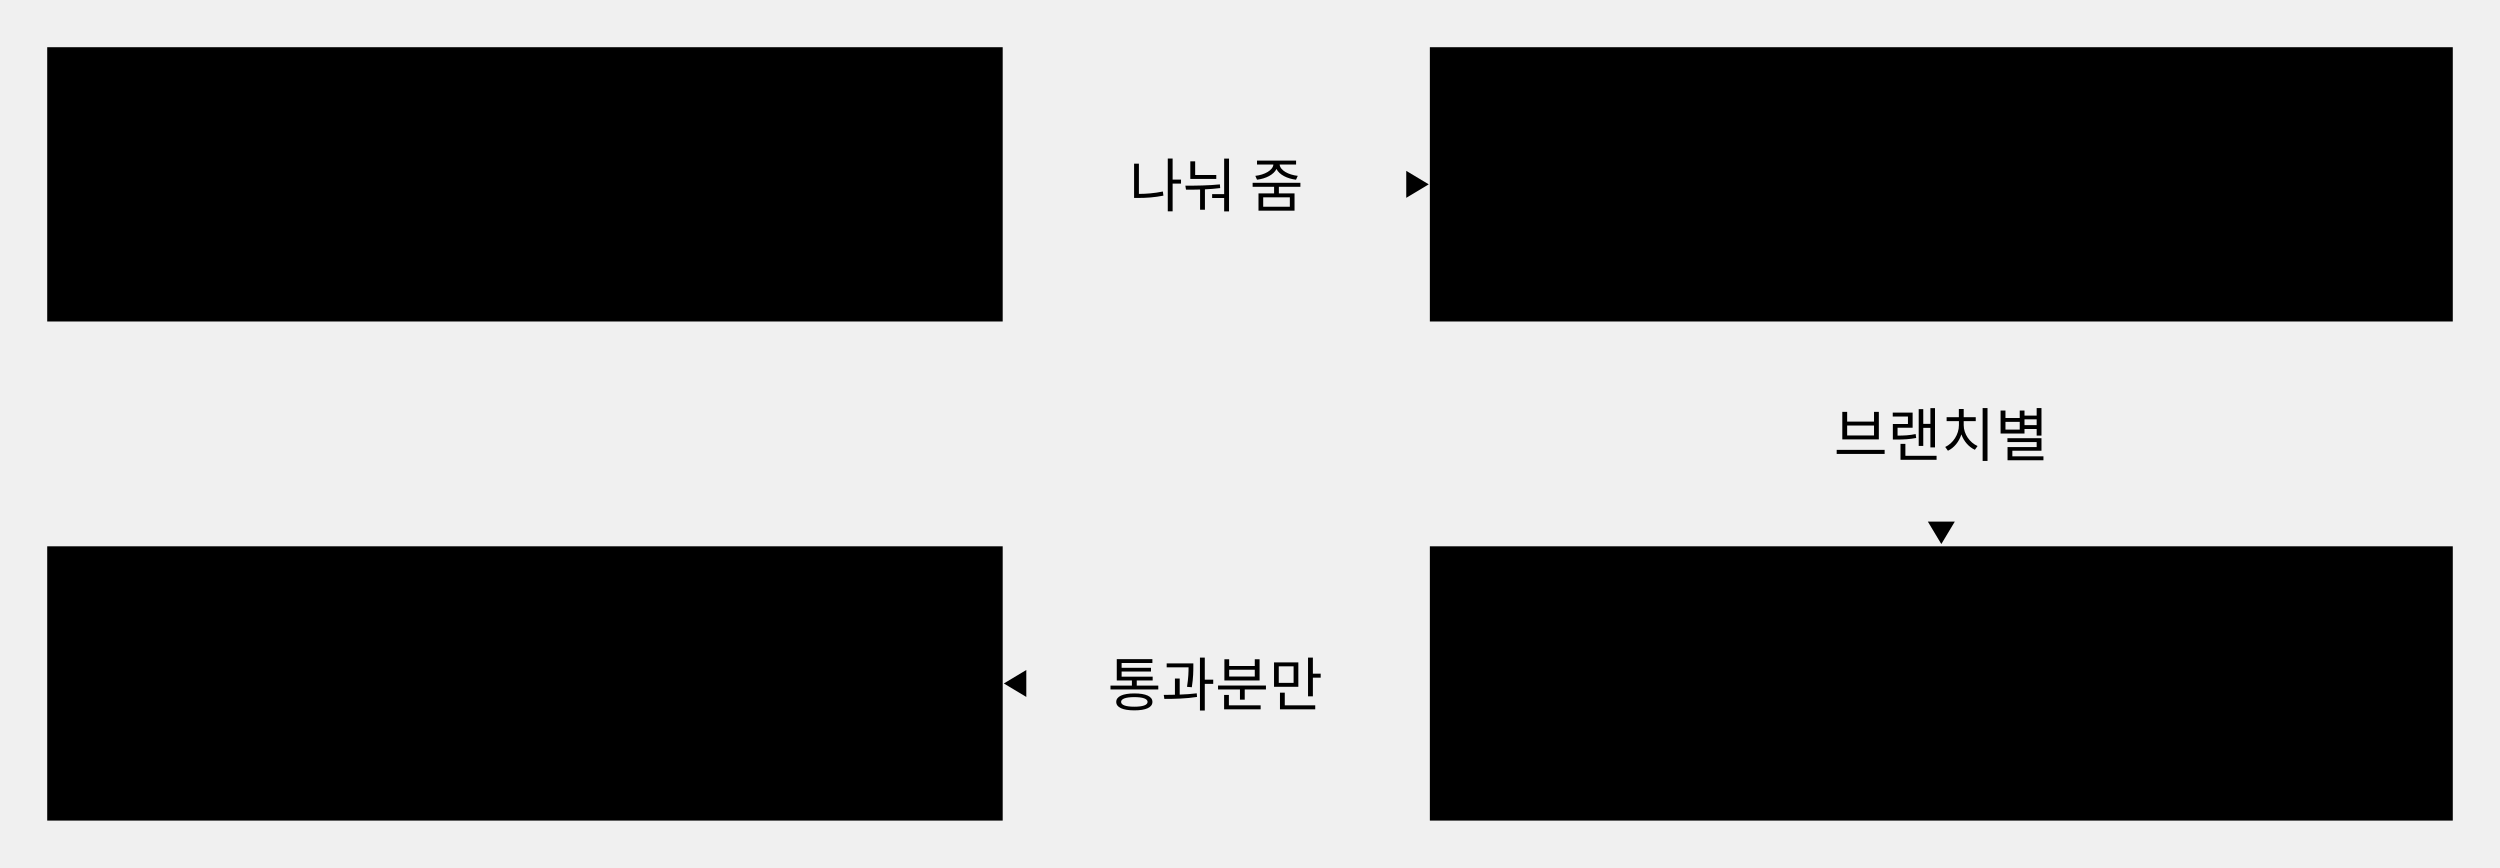
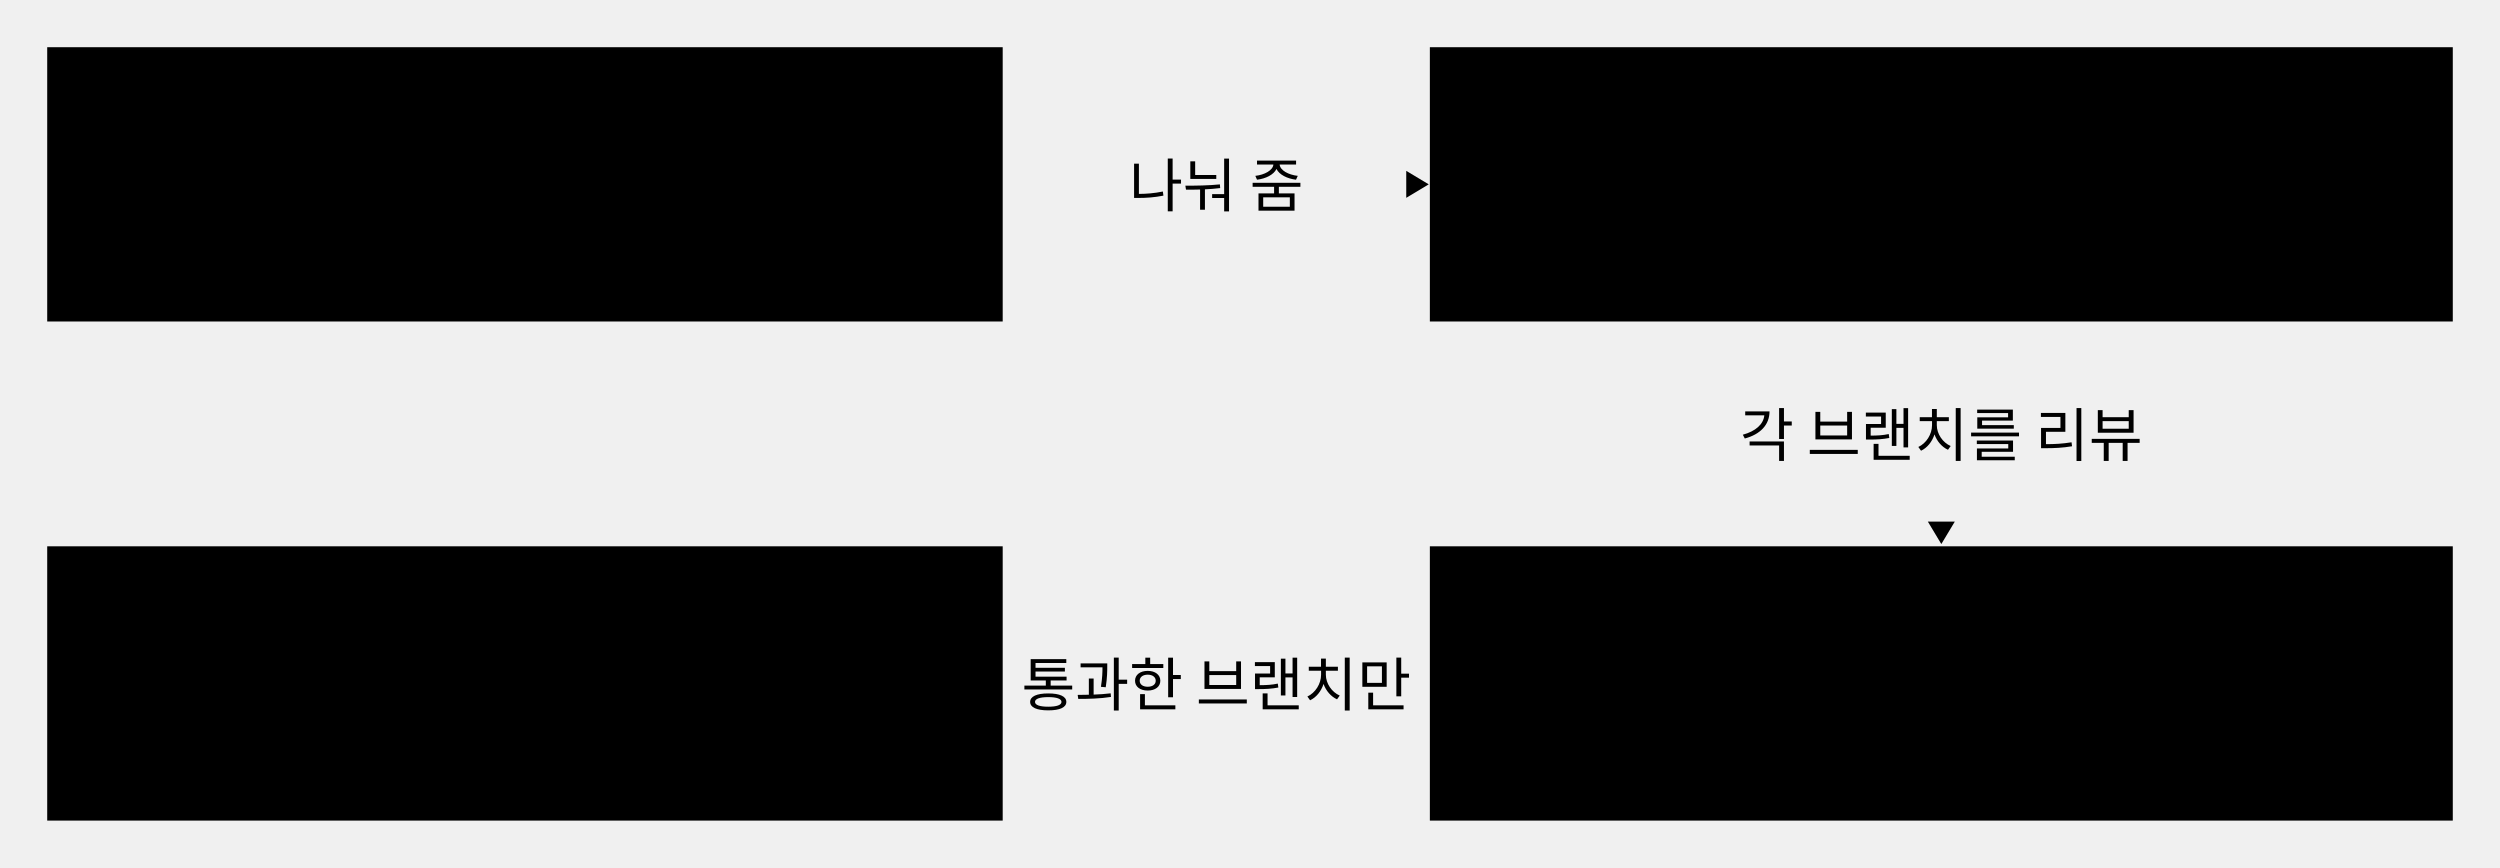
<svg xmlns="http://www.w3.org/2000/svg" class="d2" data-d2-version="v0.7.0-HEAD" preserveAspectRatio="xMinYMin meet" viewBox="0 0 1112 386">
-   <svg class="d2-1282048593 d2-svg" width="1112" height="386" viewBox="-21 -21 1112 386">
+   <svg class="d2-421471054 d2-svg" width="1112" height="386" viewBox="-21 -21 1112 386">
    <g class="cGxhbg==">
      <g class="shape">
        <rect x="0" y="0" width="425" height="122" class="box-inner hot" />
      </g>
      <text x="212.5" y="56.5" class="label-inner" style="text-anchor:middle;font-size:34px">
        <tspan x="212.5" dy="0">1 계획</tspan>
        <tspan x="212.5" dy="38.5">스펙 · Task 분할</tspan>
      </text>
    </g>
    <g class="aW1wbA==">
      <g class="shape">
        <rect x="615" y="0" width="455" height="122" class="box-inner" />
      </g>
      <text x="842.5" y="56.5" class="label-inner" style="text-anchor:middle;font-size:34px">
        <tspan x="842.5" dy="0">2 병렬 구현</tspan>
        <tspan x="842.5" dy="38.5">워커 A·B·C · 워크트리별</tspan>
      </text>
    </g>
    <g class="bWVyZ2U=">
      <g class="shape">
        <rect x="0" y="222" width="425" height="122" class="box-inner" />
      </g>
      <text x="212.5" y="278.5" class="label-inner" style="text-anchor:middle;font-size:34px">
        <tspan x="212.5" dy="0">4 합치기</tspan>
        <tspan x="212.5" dy="38.5">충돌 해결 · 사람 승인</tspan>
      </text>
    </g>
    <g class="cmV2aWV3">
      <g class="shape">
        <rect x="615" y="222" width="455" height="122" class="box-inner" />
      </g>
      <text x="842.5" y="278.5" class="label-inner" style="text-anchor:middle;font-size:34px">
        <tspan x="842.5" dy="0">3 리뷰 에이전트</tspan>
        <tspan x="842.5" dy="38.5">읽기 전용</tspan>
      </text>
    </g>
    <g class="KHBsYW4gLSZndDsgaW1wbClbMF0=">
-       <marker id="mk-d2-1282048593-3488378134" markerWidth="10" markerHeight="12" refX="7" refY="6" viewBox="0 0 10 12" orient="auto" markerUnits="userSpaceOnUse">
+       <marker id="mk-d2-421471054-3488378134" markerWidth="10" markerHeight="12" refX="7" refY="6" viewBox="0 0 10 12" orient="auto" markerUnits="userSpaceOnUse">
        <polygon points="0,0 10,6 0,12" class="arrow-head" stroke-width="2" />
      </marker>
-       <path d="M 426.5 61 L 611.5 61" class="edge" style="stroke-width:2;" marker-end="url(#mk-d2-1282048593-3488378134)" mask="url(#d2-1282048593)" />
+       <path d="M 426.5 61 L 611.5 61" class="edge" style="stroke-width:2;" marker-end="url(#mk-d2-421471054-3488378134)" mask="url(#d2-421471054)" />
      <text x="520" y="71" class="edge-label" style="text-anchor:middle;font-size:26px">나눠 줌</text>
    </g>
    <g class="KGltcGwgLSZndDsgcmV2aWV3KVswXQ==">
-       <path d="M 842.5 124 L 842.5 218" class="edge" style="stroke-width:2;" marker-end="url(#mk-d2-1282048593-3488378134)" mask="url(#d2-1282048593)" />
-       <text x="842.5" y="182" class="edge-label" style="text-anchor:middle;font-size:26px">브랜치별</text>
+       <path d="M 842.5 124 L 842.5 218" class="edge" style="stroke-width:2;" marker-end="url(#mk-d2-421471054-3488378134)" mask="url(#d2-421471054)" />
+       <text x="842.5" y="182" class="edge-label" style="text-anchor:middle;font-size:26px">각 브랜치를 리뷰</text>
    </g>
    <g class="KHJldmlldyAtJmd0OyBtZXJnZSlbMF0=">
-       <path d="M 612.5 283 L 428.5 283" class="edge" style="stroke-width:2;" marker-end="url(#mk-d2-1282048593-3488378134)" mask="url(#d2-1282048593)" />
-       <text x="519.5" y="293" class="edge-label" style="text-anchor:middle;font-size:26px">통과분만</text>
+       <path d="M 612.5 283 L 428.5 283" class="edge" style="stroke-width:2;" marker-end="url(#mk-d2-421471054-3488378134)" mask="url(#d2-421471054)" />
+       <text x="520" y="293" class="edge-label" style="text-anchor:middle;font-size:26px">통과한 브랜치만</text>
    </g>
-     <mask id="d2-1282048593" maskUnits="userSpaceOnUse" x="-21" y="-21" width="1112" height="386">
+     <mask id="d2-421471054" maskUnits="userSpaceOnUse" x="-21" y="-21" width="1112" height="386">
      <rect x="-21" y="-21" width="1112" height="386" fill="white" />
      <rect x="469" y="45" width="102" height="33" fill="black" />
-       <rect x="779" y="156" width="127" height="33" fill="black" />
-       <rect x="456" y="267" width="127" height="33" fill="black" />
+       <rect x="728" y="156" width="229" height="33" fill="black" />
+       <rect x="408" y="267" width="224" height="33" fill="black" />
    </mask>
  </svg>
</svg>
